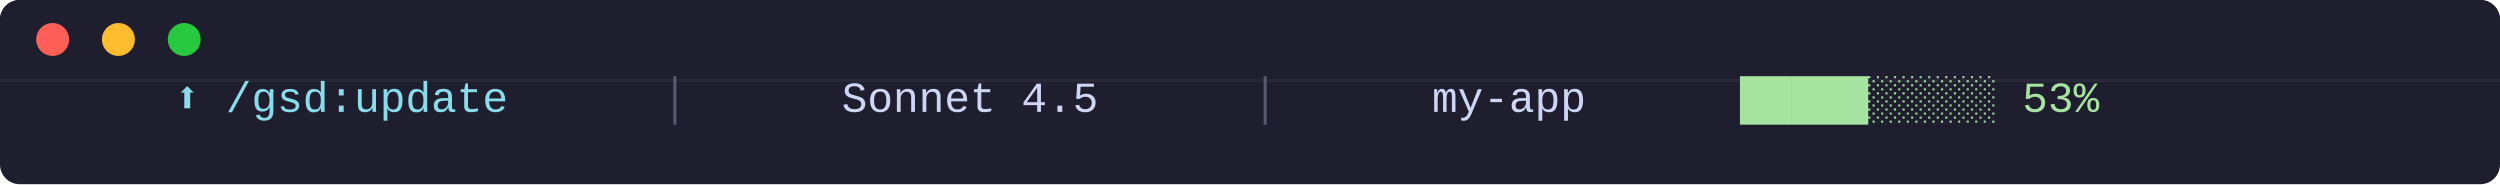
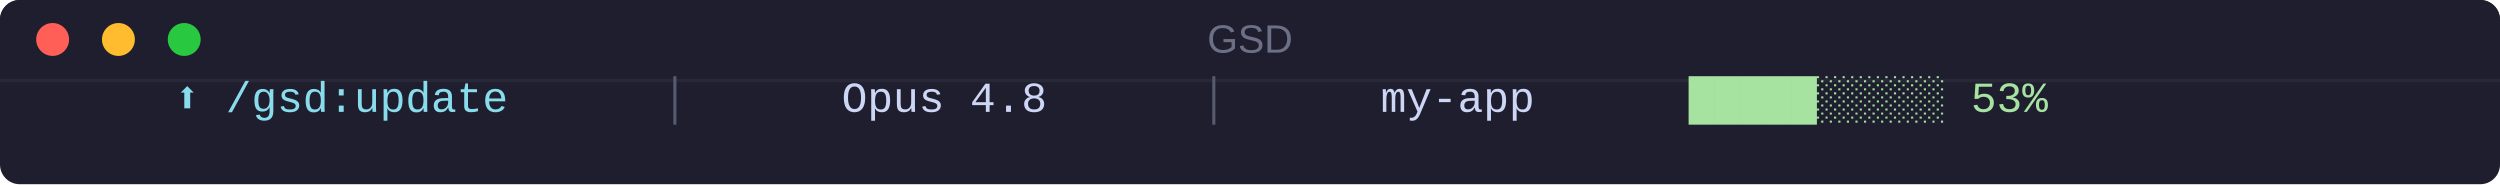
<svg xmlns="http://www.w3.org/2000/svg" width="760" height="56">
  <rect width="760" height="56" rx="6" ry="6" fill="#1e1e2e" />
  <rect width="760" height="24" rx="6" ry="6" fill="#1e1e2e" />
  <rect width="760" height="4" y="20" fill="#1e1e2e" />
  <circle cx="16" cy="12" r="5" fill="#ff5f57" />
  <circle cx="36" cy="12" r="5" fill="#febc2e" />
  <circle cx="56" cy="12" r="5" fill="#28c840" />
+   <text x="380" y="16" font-family="'SF Pro Display', 'Helvetica Neue', Arial, sans-serif" font-size="12" fill="#6c7086" text-anchor="middle">GSD</text>
  <rect width="760" height="1" y="24" fill="#313244" opacity="0.5" />
  <text y="34" x="14" font-family="'Cascadia Code', 'Fira Code', 'JetBrains Mono', Menlo, Monaco, 'Courier New', monospace" font-size="13" xml:space="preserve">
    <tspan fill="#89dceb">⬆ /gsd:update</tspan>
    <tspan fill="#585b70"> │ </tspan>
-     <tspan fill="#cdd6f4">Sonnet 4.5</tspan>
+     <tspan fill="#cdd6f4">Opus 4.8</tspan>
    <tspan fill="#585b70"> │ </tspan>
    <tspan fill="#cdd6f4">my-app</tspan>
    <tspan fill="#a6e3a1"> █████░░░░░ 53%</tspan>
  </text>
</svg>
